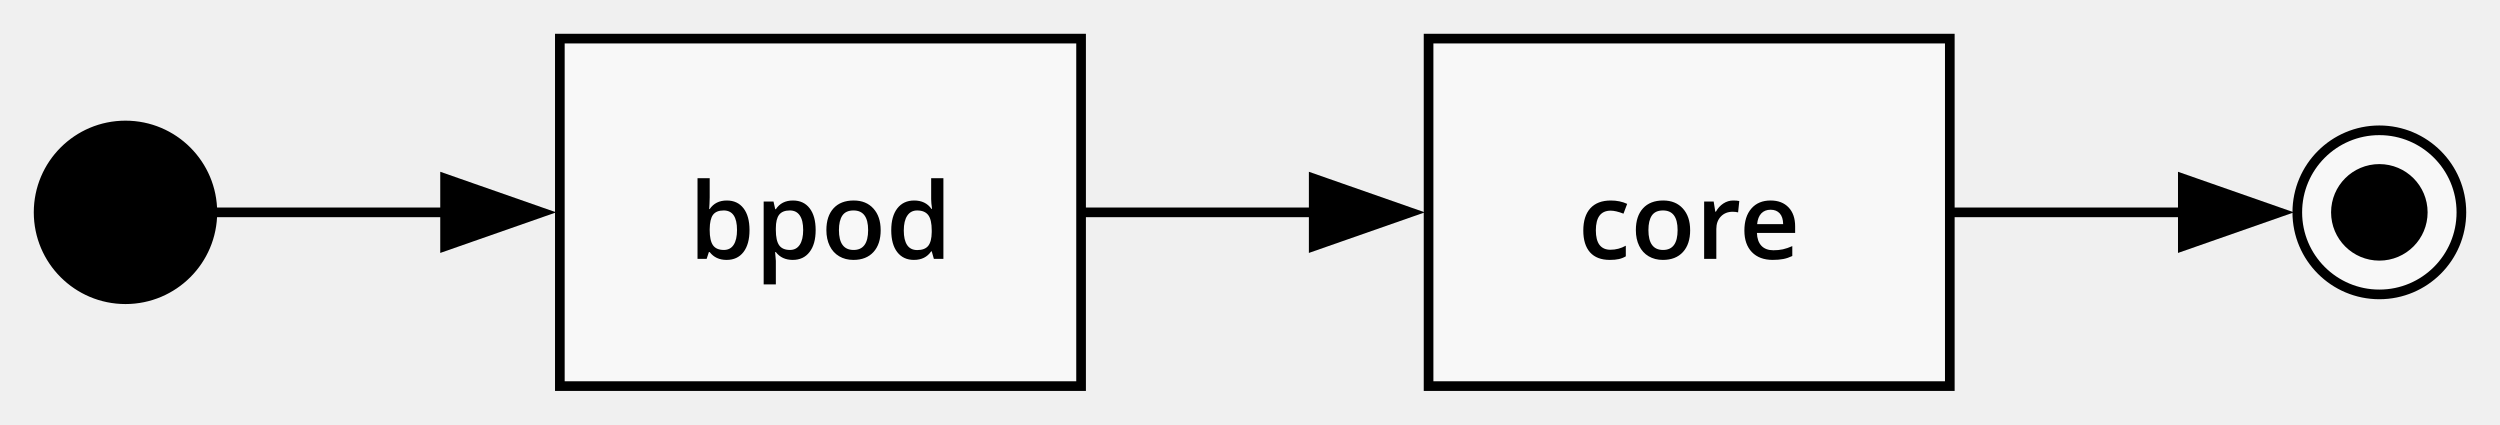
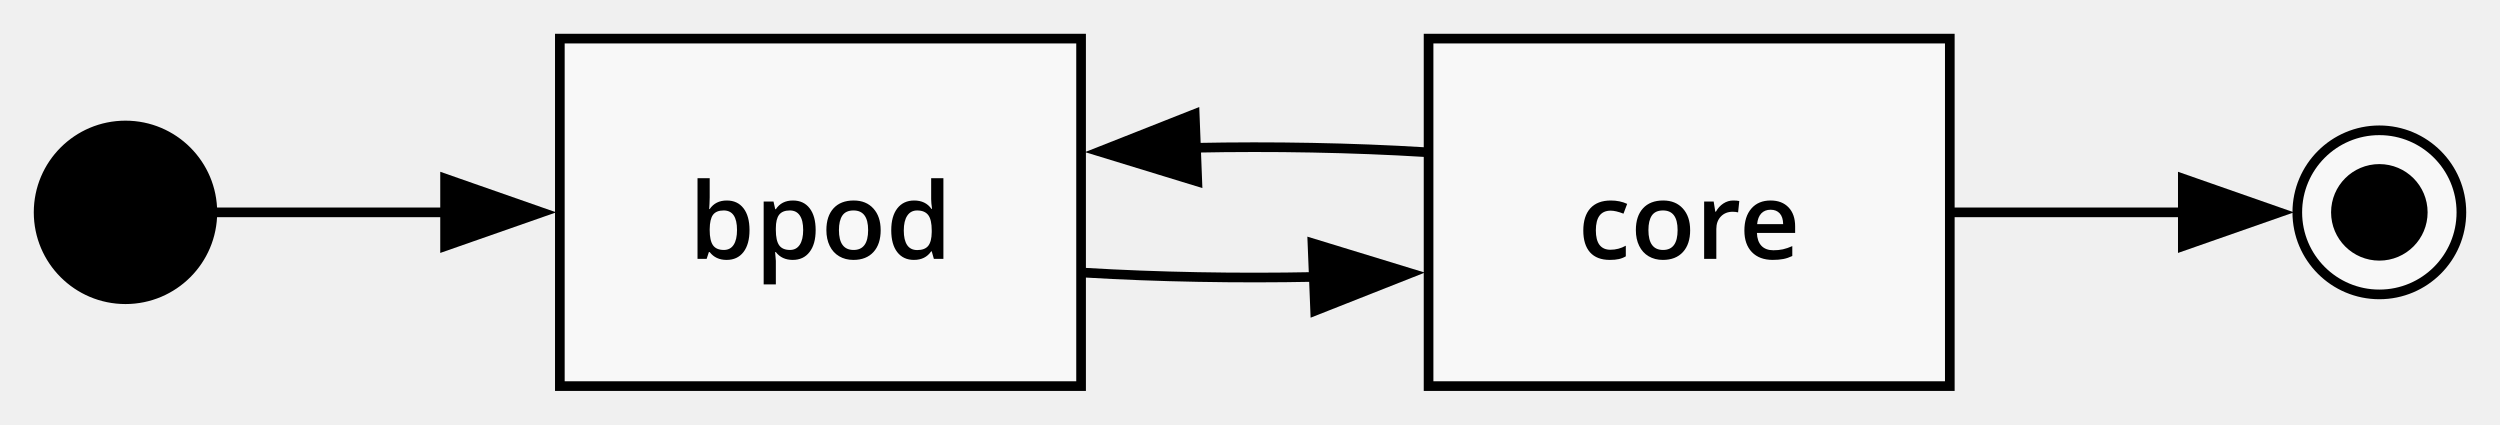
<svg xmlns="http://www.w3.org/2000/svg" width="259pt" height="44pt" version="1.1" viewBox="0 0 259 44">
  <g class="graph" transform="scale(1) translate(4 40)">
    <g class="node">
      <ellipse cx="9" cy="-18" rx="9" ry="9" stroke="#000" />
-     </g>
-     <g class="node">
-       <polygon points="54 0 108 0 108 -36 54 -36" fill="#fff" fill-opacity=".5" stroke="#000" />
+       <polygon points="108 -36 54 -36 54 0 108 0" fill="#fff" fill-opacity=".5" stroke="#000" />
      <path d="m71.297-19.228q1.112 0 1.73 0.806 0.623 0.806 0.623 2.261 0 1.461-0.628 2.277-0.628 0.811-1.746 0.811-1.128 0-1.751-0.811h-0.086l-0.231 0.704h-0.945v-8.357h1.262v1.987q0 0.22-0.021 0.655t-0.032 0.553h0.054q0.602-0.886 1.772-0.886zm-0.328 1.031q-0.763 0-1.101 0.451-0.333 0.446-0.344 1.498v0.086q0 1.085 0.344 1.574 0.344 0.483 1.123 0.483 0.671 0 1.015-0.532 0.349-0.532 0.349-1.536 0-2.025-1.386-2.025zm7.16 5.124q-1.128 0-1.751-0.811h-0.075q0.075 0.752 0.075 0.913v2.433h-1.262v-8.583h1.02q0.043 0.167 0.177 0.795h0.064q0.591-0.902 1.772-0.902 1.112 0 1.73 0.806 0.623 0.806 0.623 2.261 0 1.456-0.634 2.272-0.628 0.816-1.74 0.816zm-0.306-5.124q-0.752 0-1.101 0.44-0.344 0.44-0.344 1.407v0.188q0 1.085 0.344 1.574 0.344 0.483 1.123 0.483 0.655 0 1.01-0.537 0.354-0.537 0.354-1.531 0-0.999-0.354-1.509-0.349-0.516-1.031-0.516zm9.415 2.036q0 1.456-0.747 2.272-0.747 0.816-2.079 0.816-0.833 0-1.472-0.376-0.639-0.376-0.983-1.08t-0.344-1.633q0-1.445 0.741-2.256t2.089-0.811q1.289 0 2.041 0.833 0.752 0.827 0.752 2.234zm-4.324 0q0 2.057 1.52 2.057 1.504 0 1.504-2.057 0-2.036-1.515-2.036-0.795 0-1.155 0.526-0.354 0.526-0.354 1.509zm7.777 3.088q-1.112 0-1.735-0.806-0.623-0.806-0.623-2.261 0-1.461 0.628-2.272 0.634-0.816 1.751-0.816 1.171 0 1.783 0.865h0.064q-0.091-0.639-0.091-1.01v-2.165h1.268v8.357h-0.988l-0.22-0.779h-0.059q-0.607 0.886-1.778 0.886zm0.338-1.02q0.779 0 1.133-0.435 0.354-0.44 0.365-1.423v-0.177q0-1.123-0.365-1.595-0.365-0.473-1.144-0.473-0.666 0-1.026 0.542-0.36 0.537-0.36 1.536 0 0.988 0.349 1.509 0.349 0.516 1.047 0.516z" aria-label="bpod" />
    </g>
    <g class="edge">
      <path d="m18.3-18h23.93" fill="none" stroke="#000" />
      <polygon points="42.11 -21.5 52.11 -18 42.11 -14.5" stroke="#000" />
    </g>
    <g class="node">
      <ellipse cx="242.5" cy="-18" rx="8.5" ry="8.5" fill="#fff" fill-opacity=".5" stroke="#000" />
      <ellipse cx="242.5" cy="-18" rx="4.5" ry="4.5" stroke="#000" />
    </g>
    <g class="node">
-       <polygon points="144 0 198 0 198 -36 144 -36" fill="#fff" fill-opacity=".5" stroke="#000" />
+       <polygon points="198 -36 144 -36 144 0 198 0" fill="#fff" fill-opacity=".5" stroke="#000" />
      <path d="m162.78-13.073q-1.348 0-2.052-0.784-0.698-0.79-0.698-2.261 0-1.498 0.73-2.304 0.736-0.806 2.122-0.806 0.94 0 1.692 0.349l-0.381 1.015q-0.8-0.312-1.321-0.312-1.542 0-1.542 2.046 0 0.999 0.381 1.504 0.387 0.5 1.128 0.5 0.843 0 1.595-0.419v1.101q-0.338 0.199-0.725 0.285-0.381 0.086-0.929 0.086zm8.32-3.088q0 1.456-0.747 2.272-0.747 0.816-2.079 0.816-0.833 0-1.472-0.376t-0.983-1.08-0.344-1.633q0-1.445 0.741-2.256t2.089-0.811q1.289 0 2.041 0.833 0.752 0.827 0.752 2.234zm-4.324 0q0 2.057 1.52 2.057 1.504 0 1.504-2.057 0-2.036-1.515-2.036-0.795 0-1.155 0.526-0.354 0.526-0.354 1.509zm8.787-3.067q0.381 0 0.628 0.054l-0.124 1.176q-0.269-0.064-0.559-0.064-0.757 0-1.23 0.494-0.467 0.494-0.467 1.284v3.104h-1.262v-5.94h0.988l0.167 1.047h0.064q0.295-0.532 0.768-0.843 0.478-0.312 1.026-0.312zm4.104 6.155q-1.386 0-2.17-0.806-0.779-0.811-0.779-2.229 0-1.456 0.725-2.288 0.725-0.833 1.993-0.833 1.176 0 1.858 0.714 0.682 0.714 0.682 1.966v0.682h-3.958q0.027 0.865 0.467 1.332 0.44 0.462 1.241 0.462 0.526 0 0.978-0.097 0.457-0.102 0.978-0.333v1.026q-0.462 0.22-0.935 0.312-0.473 0.091-1.08 0.091zm-0.231-5.199q-0.602 0-0.967 0.381-0.36 0.381-0.43 1.112h2.696q-0.011-0.736-0.354-1.112-0.344-0.381-0.945-0.381z" aria-label="core" />
    </g>
    <g class="edge">
-       <path d="m108.4-18h23.8" fill="none" stroke="#000" />
-       <polygon points="132.1 -21.5 142.1 -18 132.1 -14.5" stroke="#000" />
+       <path d="m108.4-11.75c7.49 0.45 15.78 0.6 23.8 0.44" fill="none" stroke="#000" />
+       <polygon points="131.97 -14.8 142.1 -11.7 132.25 -7.81" stroke="#000" />
    </g>
    <g class="edge">
      <path d="m198.27-18h24.02" fill="none" stroke="#000" />
      <polygon points="222.14 -21.5 232.14 -18 222.14 -14.5" stroke="#000" />
    </g>
+     <g class="edge">
+       <path d="m143.62-24.24c-7.49-0.46-15.78-0.61-23.8-0.45" fill="none" stroke="#000" />
+       <polygon points="120.04 -21.2 109.92 -24.3 119.77 -28.19" stroke="#000" />
+     </g>
  </g>
</svg>
